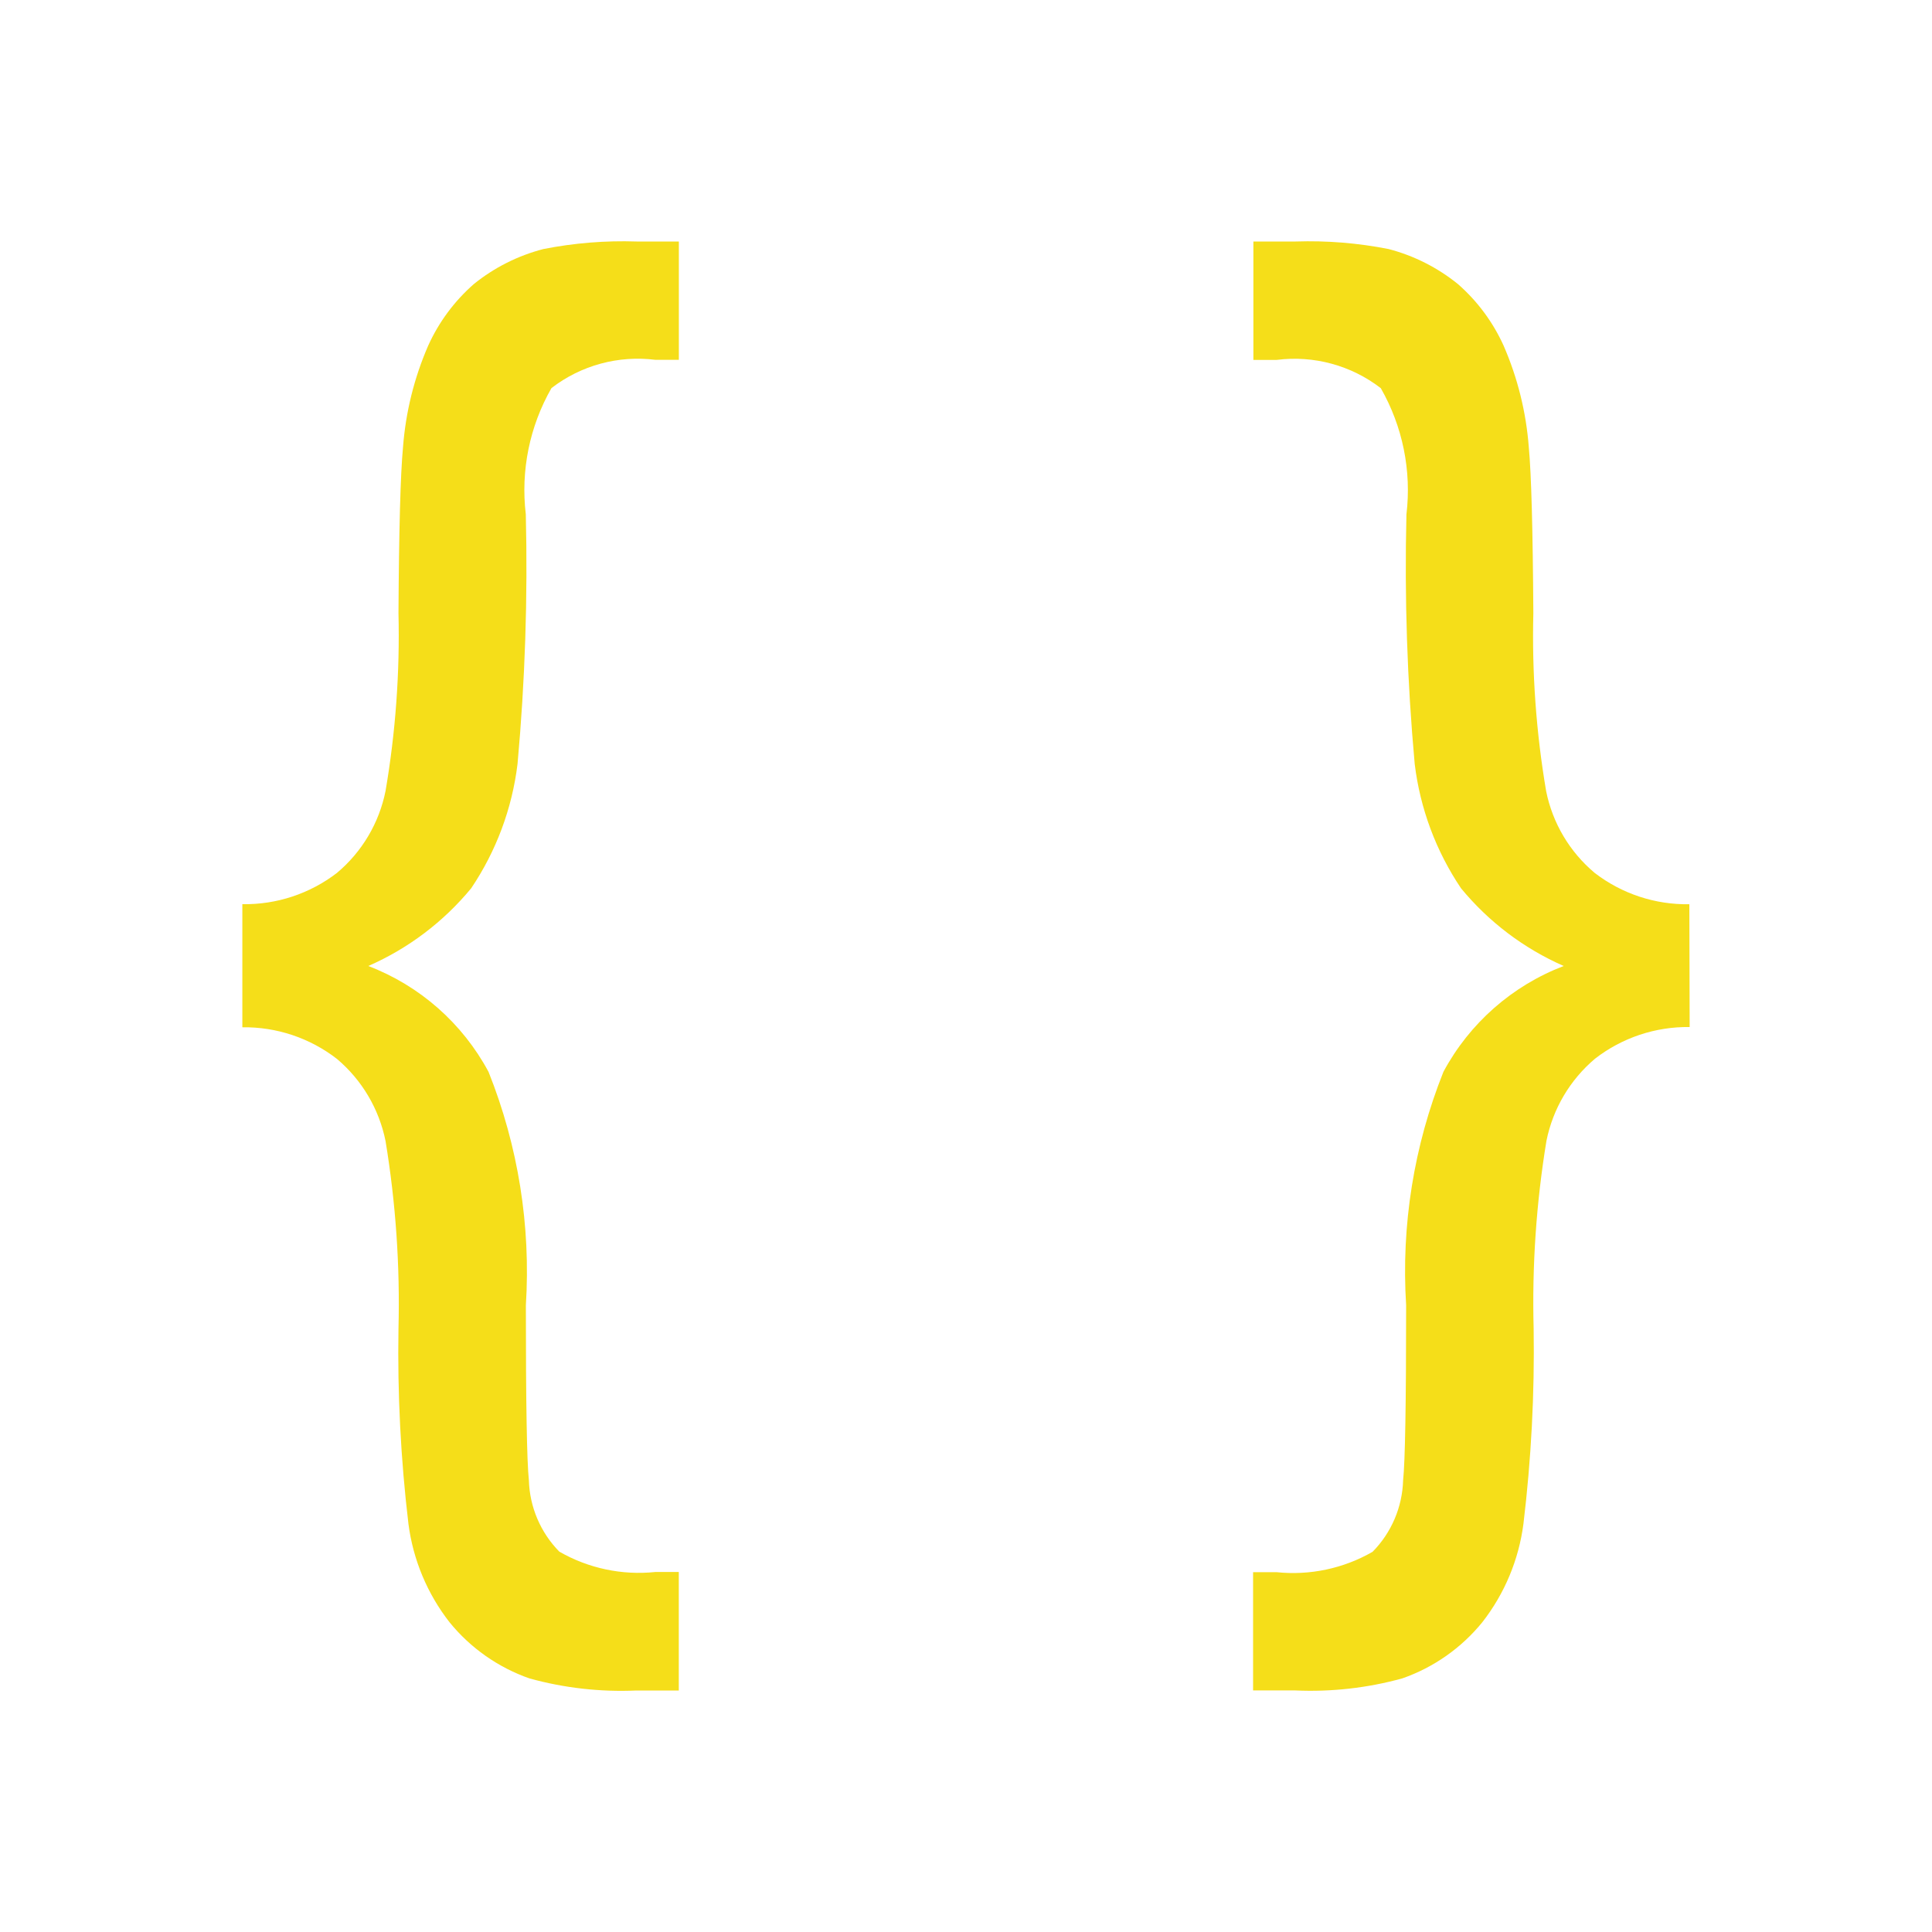
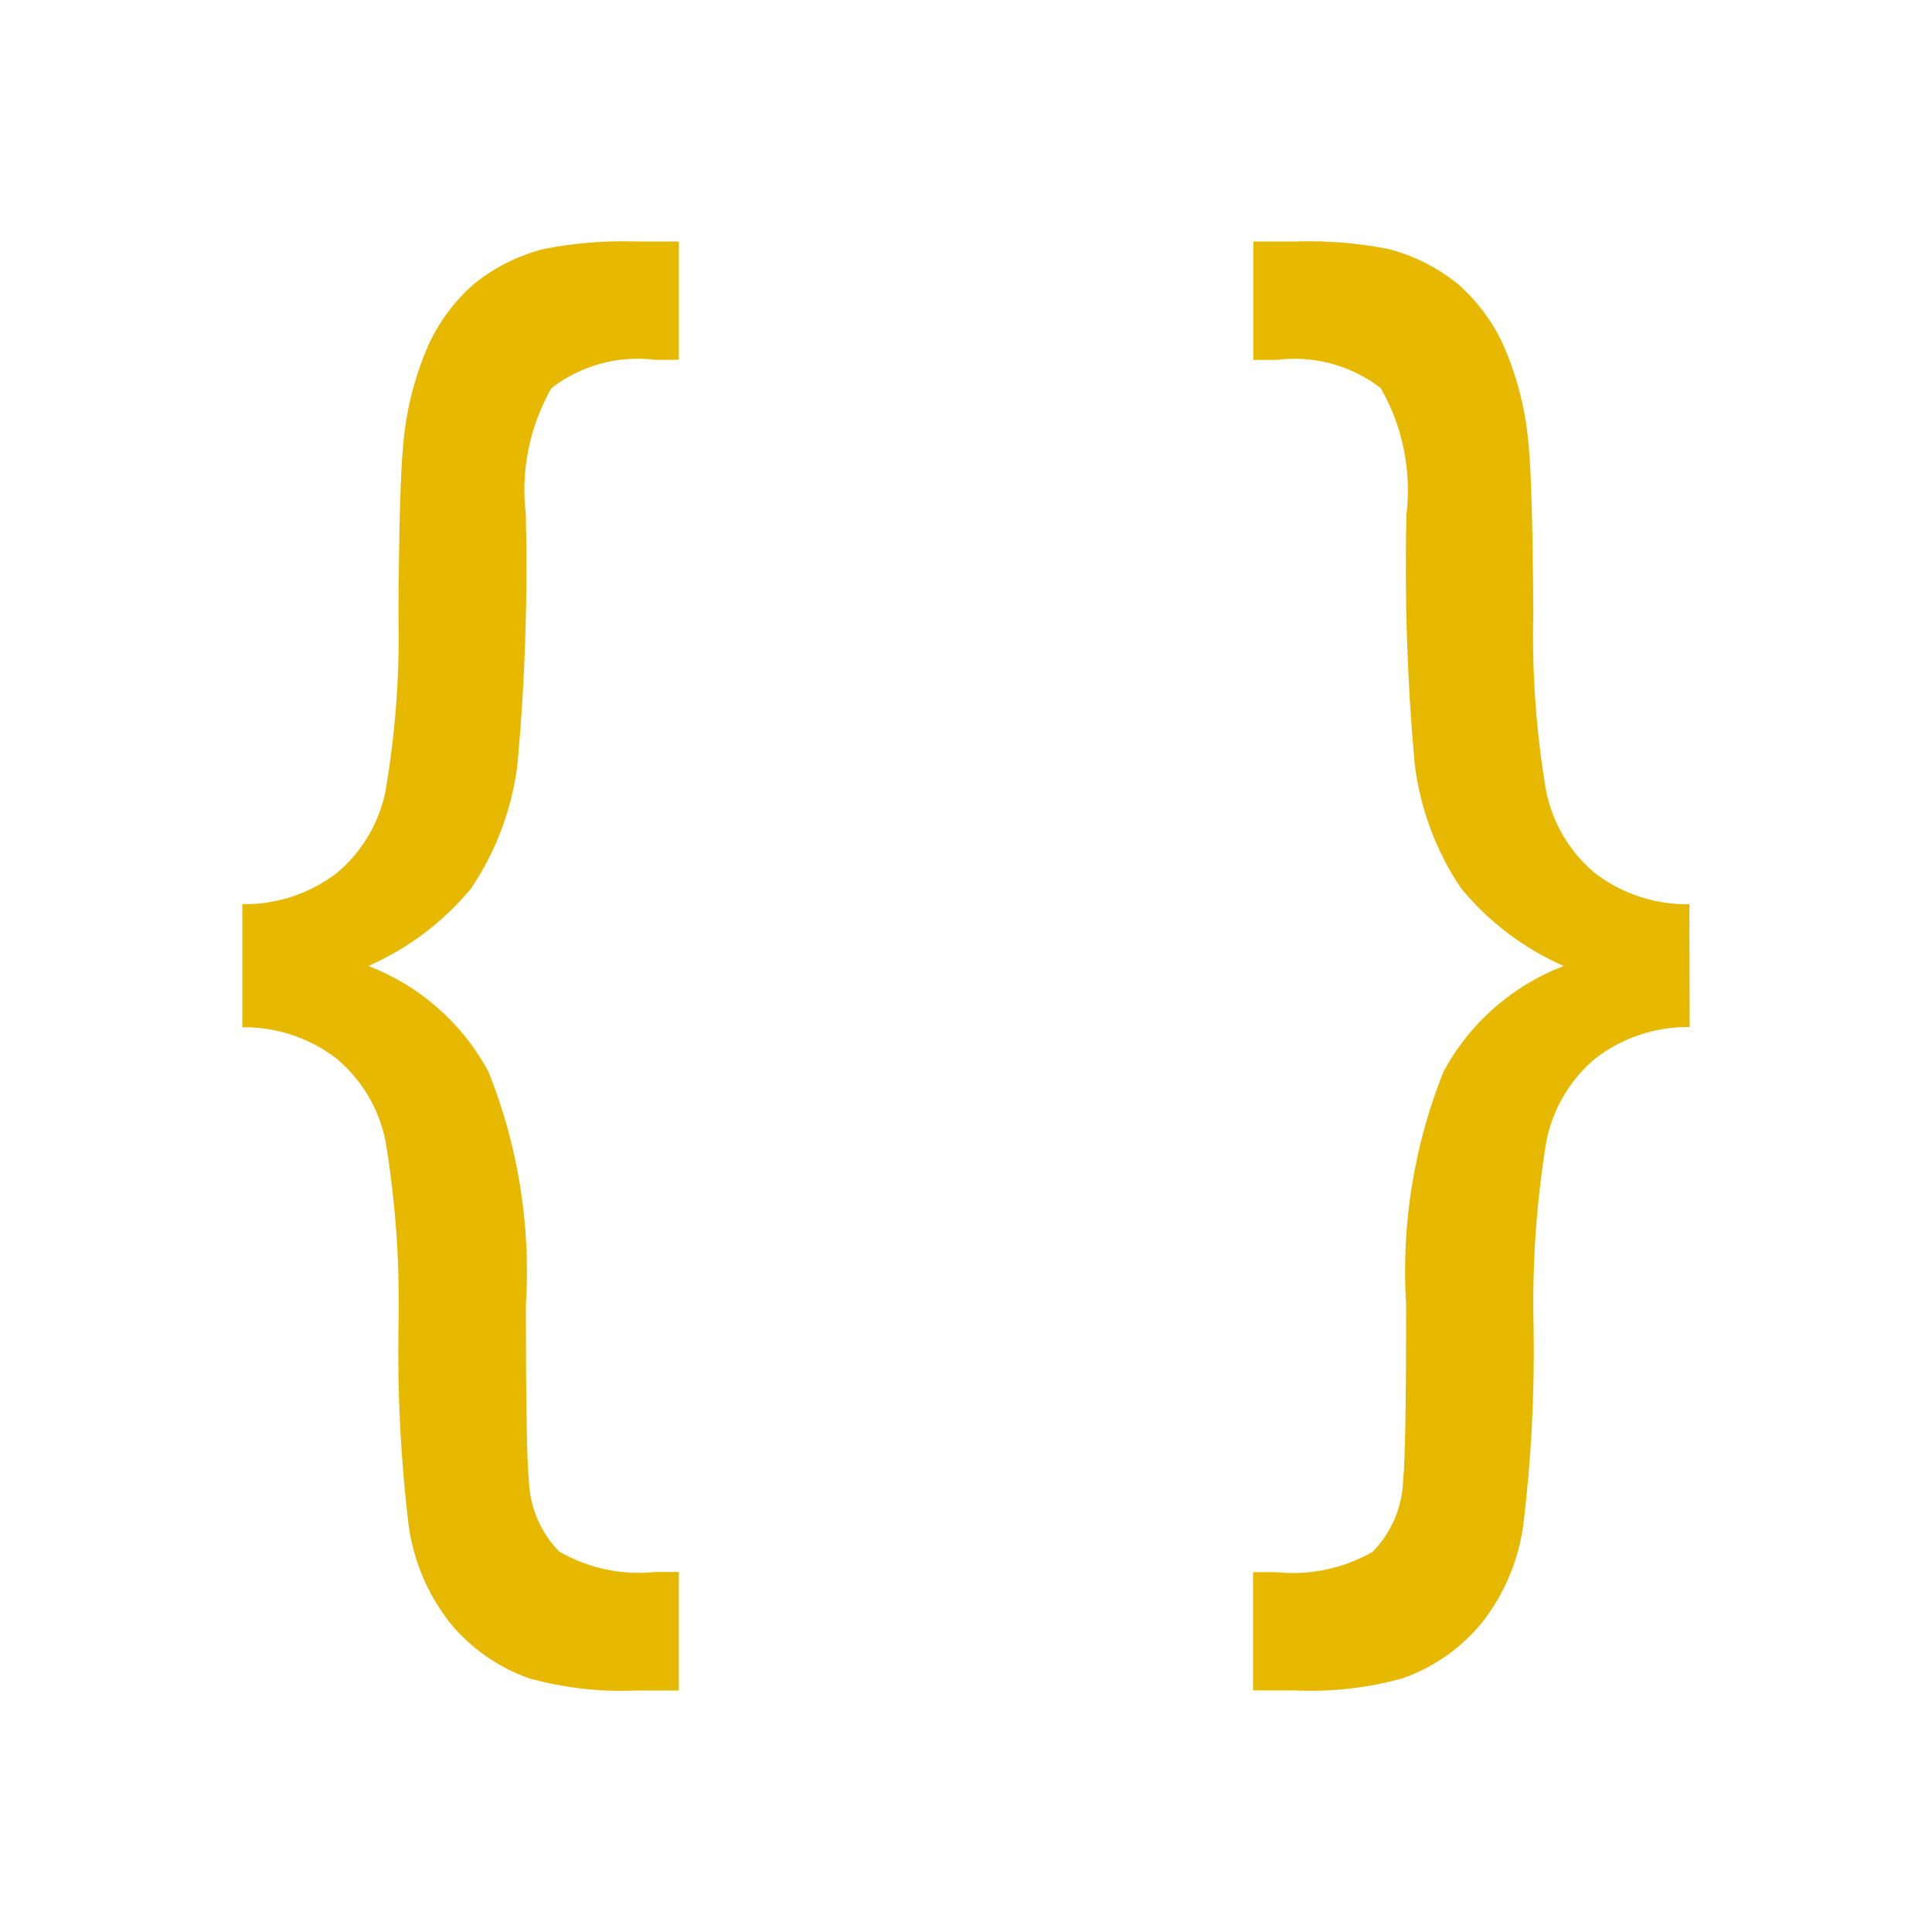
<svg xmlns="http://www.w3.org/2000/svg" width="1em" height="1em" viewBox="0 0 32 32">
-   <path fill="#f5de19" d="M4.014 14.976a2.5 2.5 0 0 0 1.567-.518a2.38 2.38 0 0 0 .805-1.358a15.3 15.3 0 0 0 .214-2.944q.012-2.085.075-2.747a5.2 5.2 0 0 1 .418-1.686a3 3 0 0 1 .755-1.018A3.05 3.05 0 0 1 9 4.125A6.8 6.8 0 0 1 10.544 4h.7v1.96h-.387a2.34 2.34 0 0 0-1.723.468a3.4 3.4 0 0 0-.425 2.092a36 36 0 0 1-.137 4.133a4.7 4.7 0 0 1-.768 2.06A4.6 4.6 0 0 1 6.1 16a3.8 3.8 0 0 1 1.992 1.754a8.9 8.9 0 0 1 .618 3.865q0 2.435.05 2.9a1.76 1.76 0 0 0 .504 1.181a2.64 2.64 0 0 0 1.592.337h.387V28h-.7a5.7 5.7 0 0 1-1.773-.2a2.97 2.97 0 0 1-1.324-.93a3.35 3.35 0 0 1-.681-1.63a24 24 0 0 1-.165-3.234a16.5 16.5 0 0 0-.214-3.106a2.4 2.4 0 0 0-.805-1.361a2.5 2.5 0 0 0-1.567-.524Zm23.972 2.035a2.5 2.5 0 0 0-1.567.524a2.4 2.4 0 0 0-.805 1.361a16.5 16.5 0 0 0-.212 3.109a24 24 0 0 1-.169 3.234a3.35 3.35 0 0 1-.681 1.63a2.97 2.97 0 0 1-1.324.93a5.7 5.7 0 0 1-1.773.2h-.7V26.04h.387a2.64 2.64 0 0 0 1.592-.337a1.76 1.76 0 0 0 .506-1.186q.05-.462.05-2.9a8.9 8.9 0 0 1 .618-3.865A3.8 3.8 0 0 1 25.9 16a4.6 4.6 0 0 1-1.7-1.286a4.7 4.7 0 0 1-.768-2.06a36 36 0 0 1-.137-4.133a3.4 3.4 0 0 0-.425-2.092a2.34 2.34 0 0 0-1.723-.468h-.387V4h.7a6.8 6.8 0 0 1 1.54.125a3.05 3.05 0 0 1 1.149.581a3 3 0 0 1 .755 1.018a5.2 5.2 0 0 1 .418 1.686q.062.662.075 2.747a15.3 15.3 0 0 0 .212 2.947a2.38 2.38 0 0 0 .805 1.355a2.5 2.5 0 0 0 1.567.518Z" />
+   <path fill="#e6b800" d="M4.014 14.976a2.5 2.5 0 0 0 1.567-.518a2.38 2.38 0 0 0 .805-1.358a15.3 15.3 0 0 0 .214-2.944q.012-2.085.075-2.747a5.2 5.2 0 0 1 .418-1.686a3 3 0 0 1 .755-1.018A3.05 3.05 0 0 1 9 4.125A6.8 6.8 0 0 1 10.544 4h.7v1.96h-.387a2.34 2.34 0 0 0-1.723.468a3.4 3.4 0 0 0-.425 2.092a36 36 0 0 1-.137 4.133a4.7 4.7 0 0 1-.768 2.06A4.6 4.6 0 0 1 6.1 16a3.8 3.8 0 0 1 1.992 1.754a8.9 8.9 0 0 1 .618 3.865q0 2.435.05 2.9a1.76 1.76 0 0 0 .504 1.181a2.64 2.64 0 0 0 1.592.337h.387V28h-.7a5.7 5.7 0 0 1-1.773-.2a2.97 2.97 0 0 1-1.324-.93a3.35 3.35 0 0 1-.681-1.63a24 24 0 0 1-.165-3.234a16.5 16.5 0 0 0-.214-3.106a2.4 2.4 0 0 0-.805-1.361a2.5 2.5 0 0 0-1.567-.524Zm23.972 2.035a2.5 2.5 0 0 0-1.567.524a2.4 2.4 0 0 0-.805 1.361a16.5 16.5 0 0 0-.212 3.109a24 24 0 0 1-.169 3.234a3.35 3.35 0 0 1-.681 1.63a2.97 2.97 0 0 1-1.324.93a5.7 5.7 0 0 1-1.773.2h-.7V26.04h.387a2.64 2.64 0 0 0 1.592-.337a1.76 1.76 0 0 0 .506-1.186q.05-.462.05-2.9a8.9 8.9 0 0 1 .618-3.865A3.8 3.8 0 0 1 25.9 16a4.6 4.6 0 0 1-1.7-1.286a4.7 4.7 0 0 1-.768-2.06a36 36 0 0 1-.137-4.133a3.4 3.4 0 0 0-.425-2.092a2.34 2.34 0 0 0-1.723-.468h-.387V4h.7a6.8 6.8 0 0 1 1.54.125a3.05 3.05 0 0 1 1.149.581a3 3 0 0 1 .755 1.018a5.2 5.2 0 0 1 .418 1.686q.062.662.075 2.747a15.3 15.3 0 0 0 .212 2.947a2.38 2.38 0 0 0 .805 1.355a2.5 2.5 0 0 0 1.567.518Z" />
</svg>
